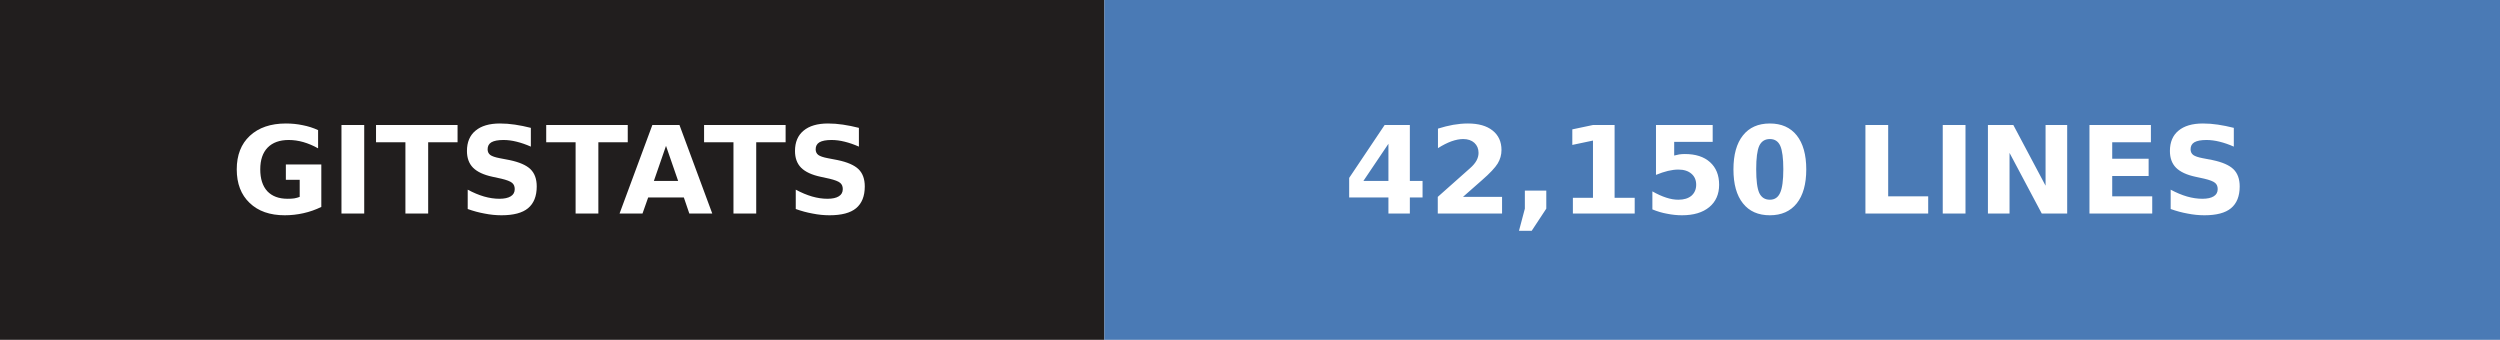
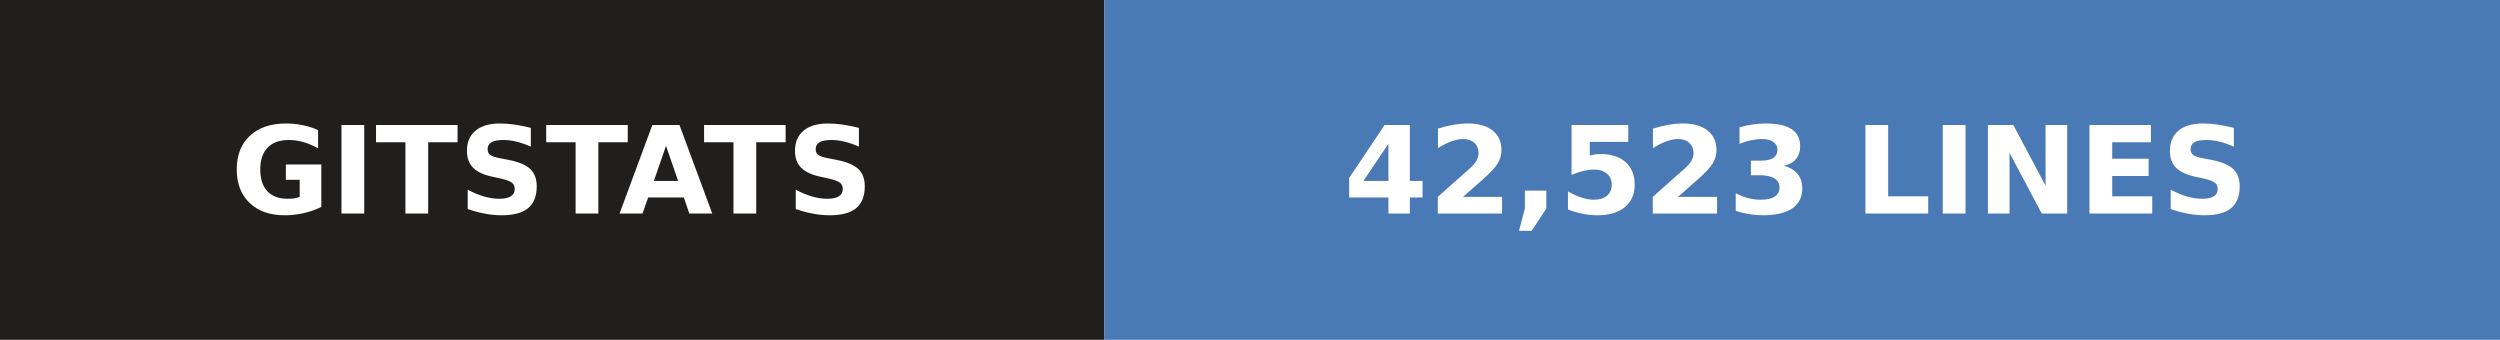
- <svg xmlns="http://www.w3.org/2000/svg" width="206" height="28" role="img" aria-label="gitstats: 42,150 lines">
+ <svg xmlns="http://www.w3.org/2000/svg" width="206" height="28" role="img" aria-label="gitstats: 42,523 lines">
  <g>
    <rect x="0" width="91" height="28" fill="#211e1e" />
    <rect x="91" width="115" height="28" fill="#4a7ab5" />
  </g>
  <g text-anchor="middle" font-family="Verdana,Geneva,DejaVu Sans,sans-serif" font-size="10" font-weight="bold" text-rendering="geometricPrecision">
    <text x="45.5" y="17.6" fill="#fff" textLength="67.0">GITSTATS</text>
-     <text x="148.0" y="17.6" fill="#fff" textLength="90.0">42,150 LINES</text>
+     <text x="148.0" y="17.6" fill="#fff" textLength="90.0">42,523 LINES</text>
  </g>
</svg>
